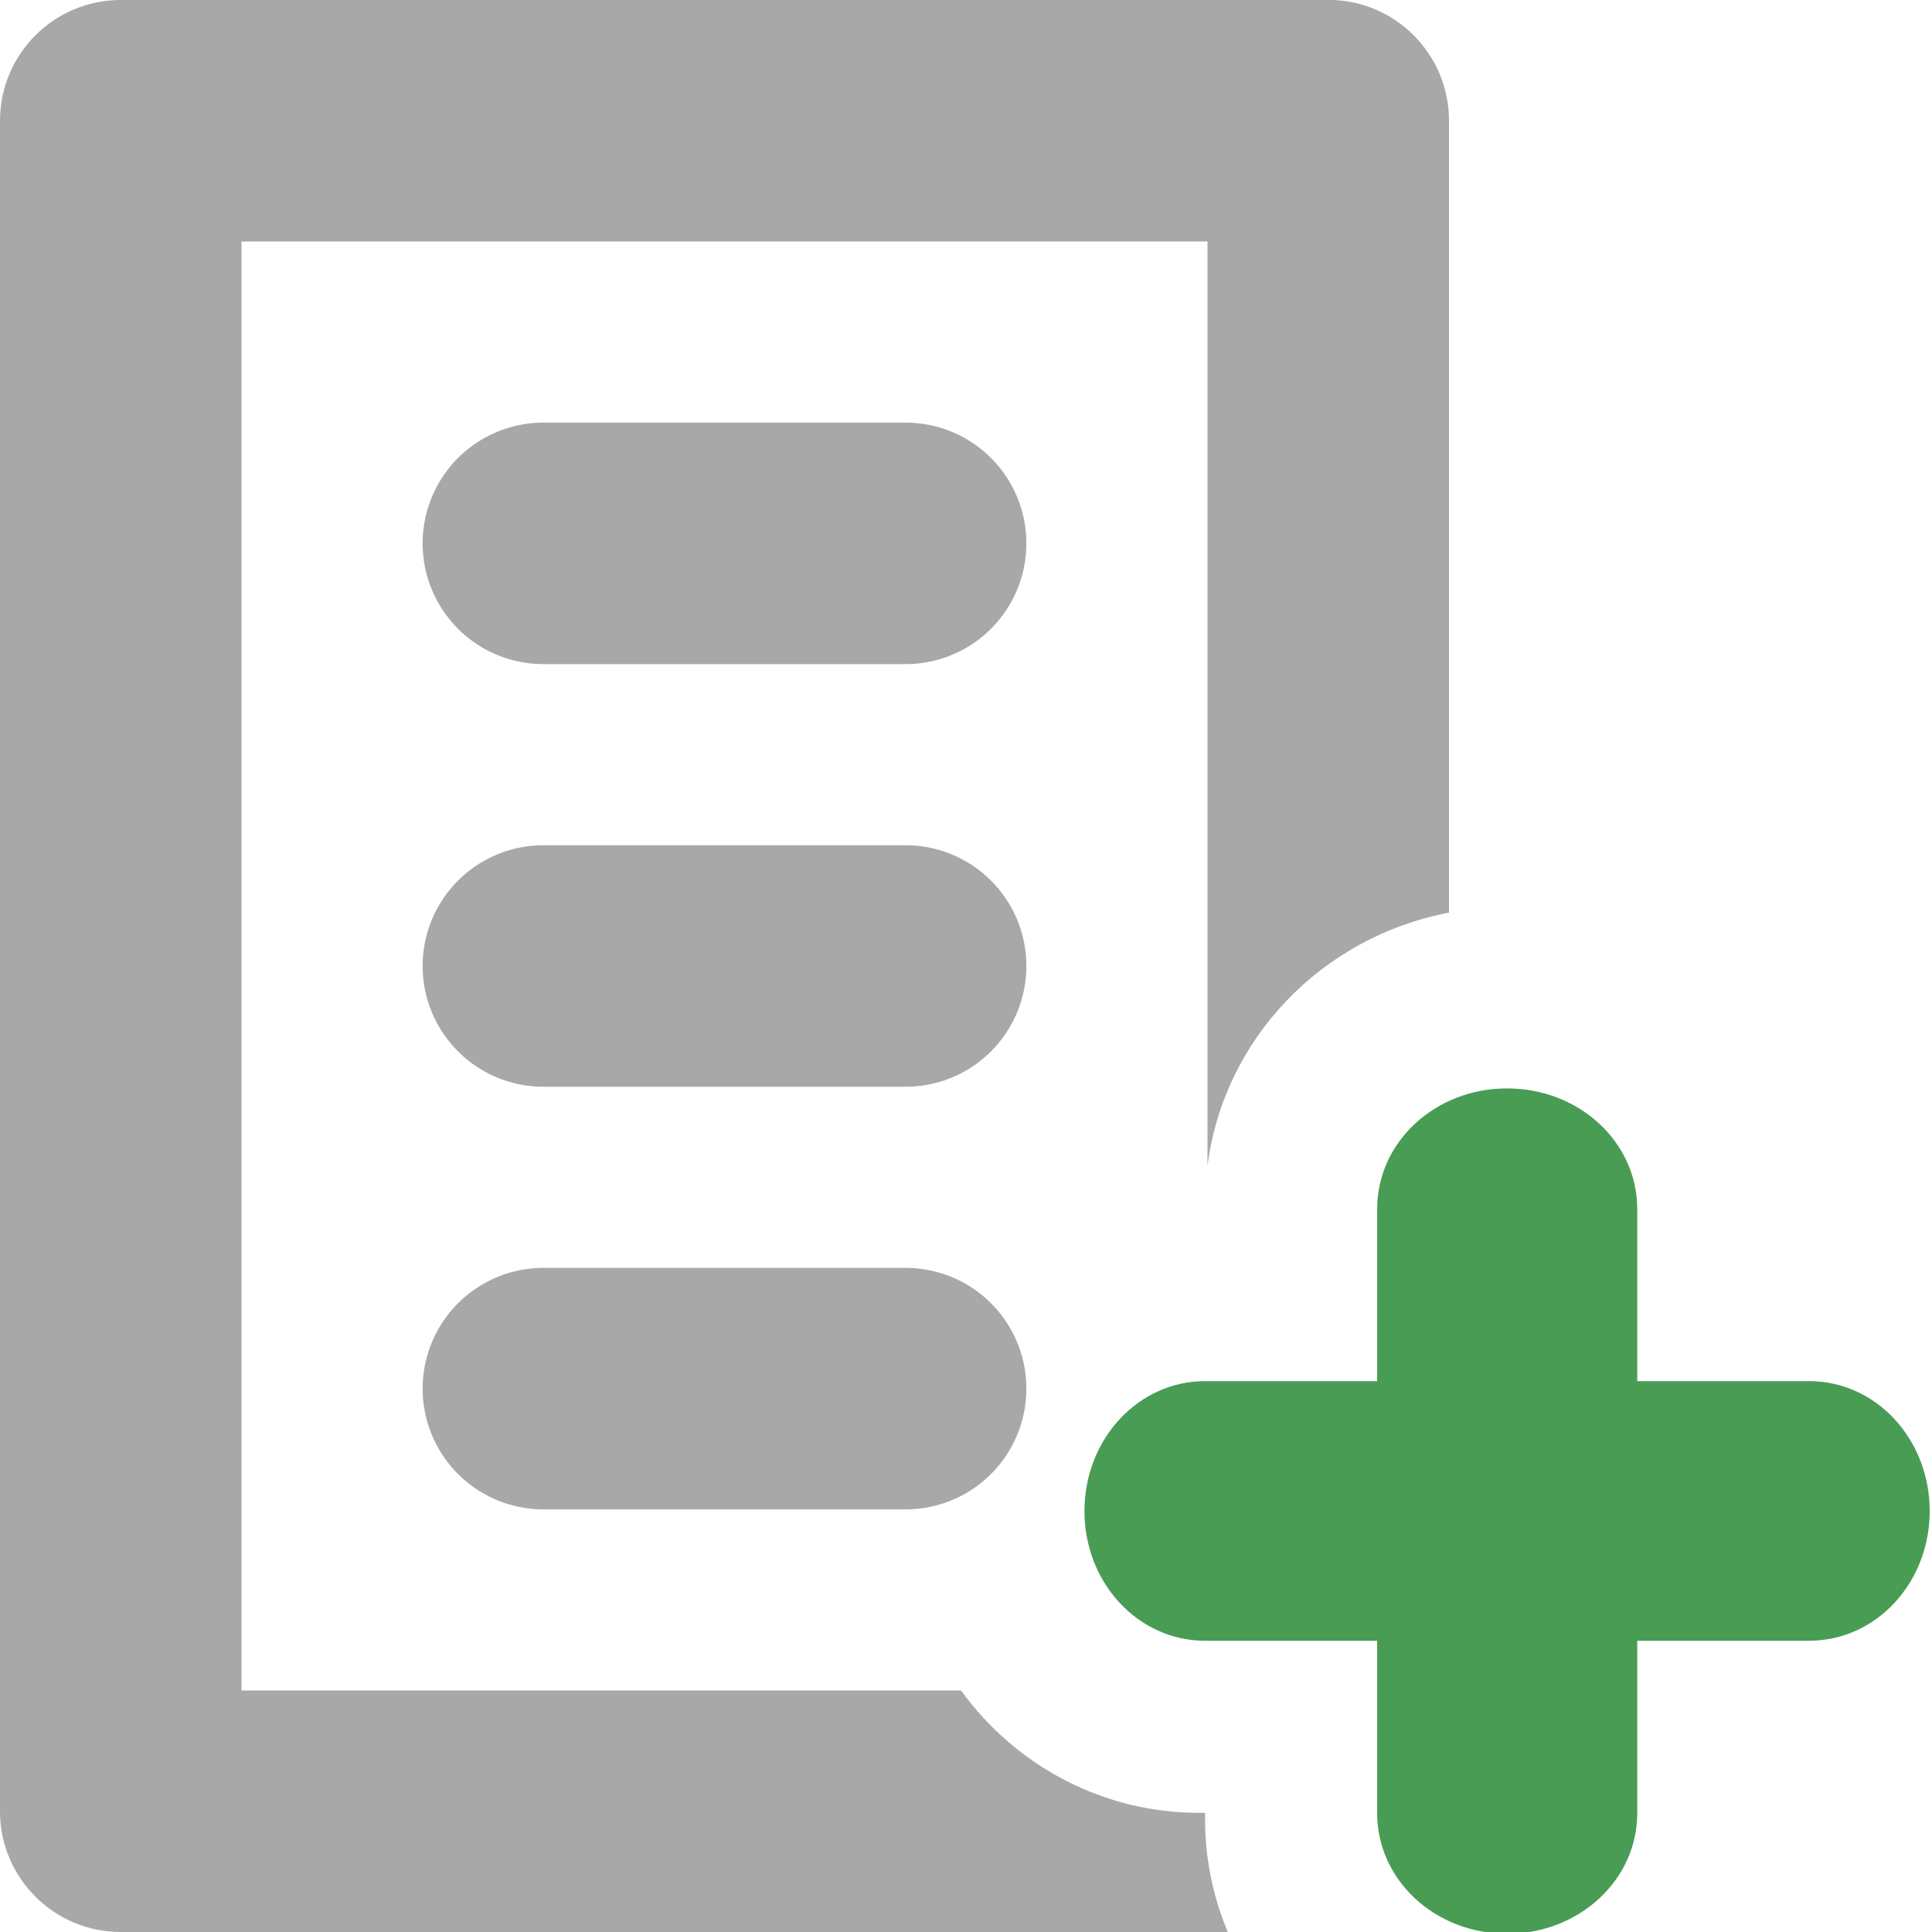
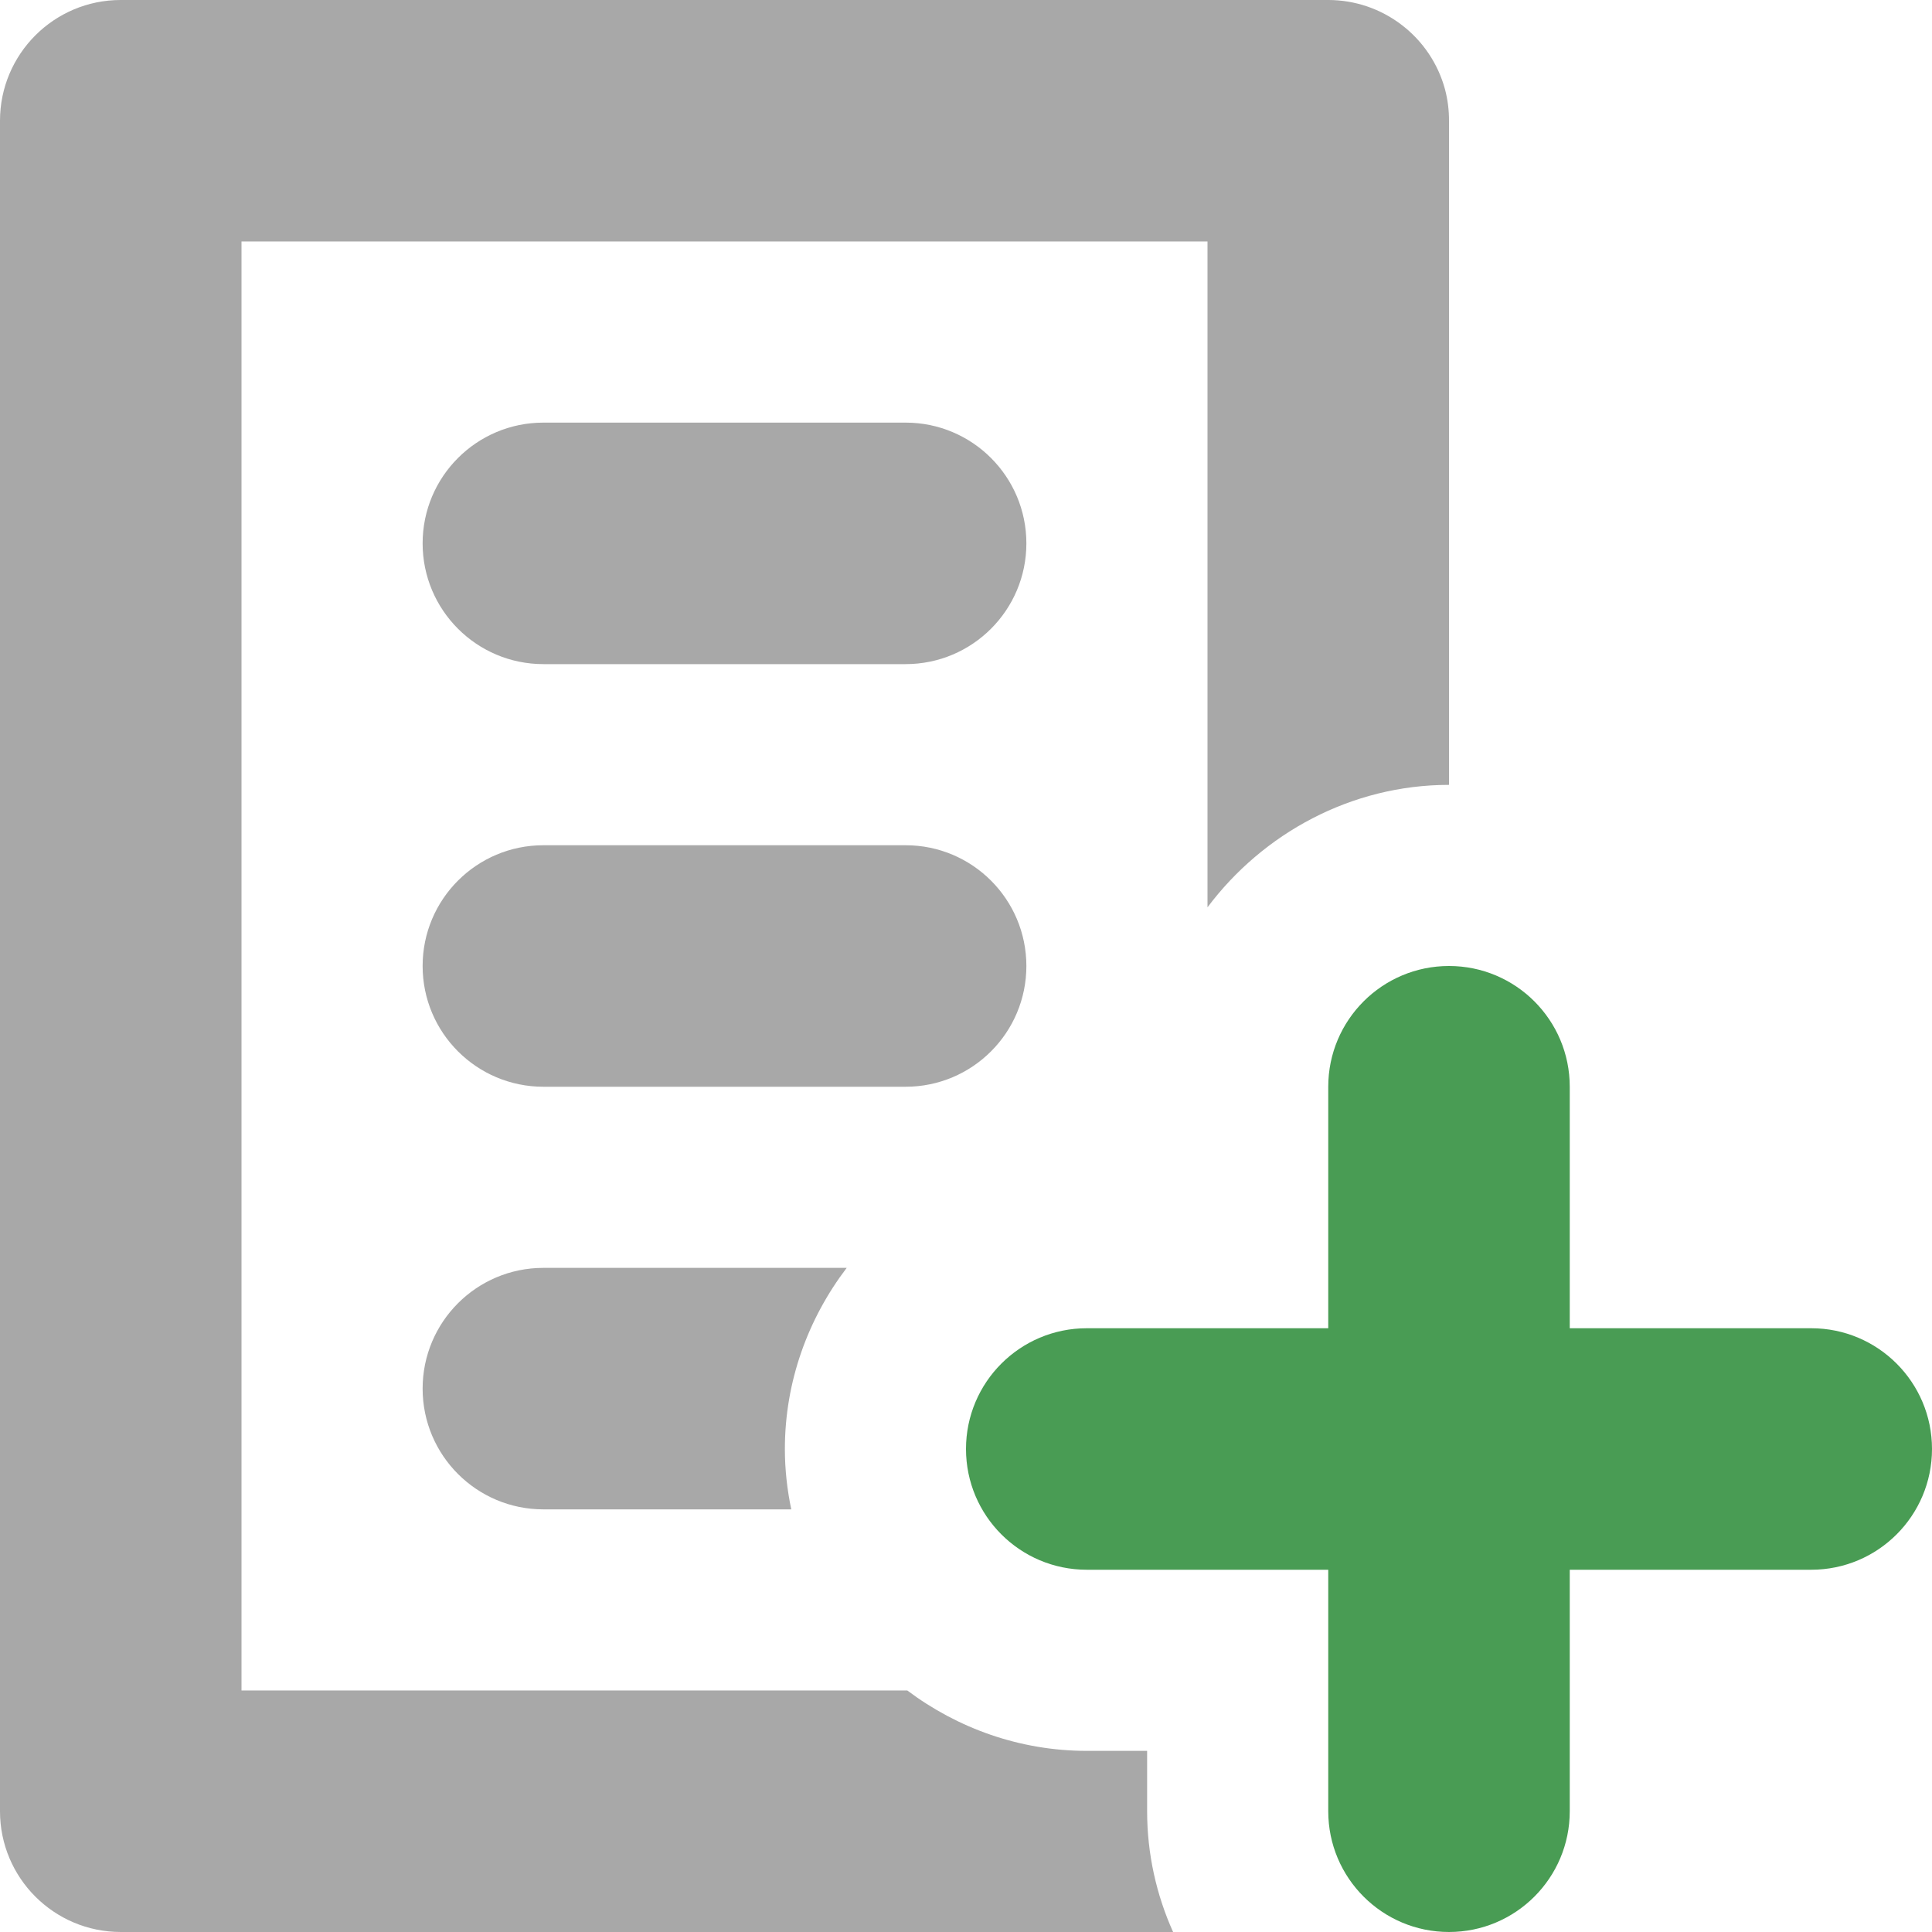
<svg xmlns="http://www.w3.org/2000/svg" width="16" height="16" id="svg2" version="1.1" xml:space="preserve">
  <defs id="defs4" />
  <g id="layer1" style="display:inline" transform="translate(0,-1036.362)">
-     <path style="display:inline;fill:none;stroke:#a8a8a8;stroke-width:2;stroke-linecap:round;stroke-dasharray:none;stroke-opacity:1" d="M 4.5,1040.862 H 7.5" id="path2" />
-     <path style="display:inline;fill:none;stroke:#a8a8a8;stroke-width:2;stroke-linecap:round;stroke-dasharray:none;stroke-opacity:1" d="M 4.5,1044.362 H 7.5" id="path2-1" />
-     <path style="display:inline;fill:none;stroke:#a8a8a8;stroke-width:2;stroke-linecap:round;stroke-dasharray:none;stroke-opacity:1" d="M 4.5,1047.862 H 7.5" id="path2-1-1" />
-     <path id="rect11" style="baseline-shift:baseline;display:inline;overflow:visible;vector-effect:none;fill:#a8a8a8;stroke-linecap:round;stroke-linejoin:round;enable-background:accumulate;stop-color:#000000" d="m 1,1036.362 a 1,1 0 0 0 -1,1 v 14 a 1,1 0 0 0 1,1 h 9.168 a 2.5,2.446 0 0 1 -0.188,-0.932 v -0.055 H 9.926 A 2.446,2.5 0 0 1 7.959,1050.362 H 2 v -12 h 8 v 7.654 a 2.5,2.446 0 0 1 2,-2.096 v -6.559 a 1,1 0 0 0 -1,-1 z" />
-     <path id="rect6-22-7-21-6" style="display:inline;fill:#499c54;stroke-width:2;stroke-linecap:round;stroke-linejoin:round" d="m 12.479,1045.376 c -0.595,0 -1.074,0.445 -1.074,0.998 v 1.426 H 9.979 c -0.553,0 -0.998,0.481 -0.998,1.076 0,0.595 0.445,1.074 0.998,1.074 h 1.426 v 1.428 c 0,0.553 0.479,0.998 1.074,0.998 h 0.004 c 0.595,0 1.076,-0.445 1.076,-0.998 v -1.428 h 1.424 c 0.553,0 0.998,-0.479 0.998,-1.074 0,-0.596 -0.445,-1.076 -0.998,-1.076 h -1.424 v -1.426 c 0,-0.553 -0.481,-0.998 -1.076,-0.998 z" />
+     <path id="path2" style="baseline-shift:baseline;display:inline;overflow:visible;vector-effect:none;fill:#a8a8a8;stroke-linecap:round;enable-background:accumulate;stop-color:#000000;stop-opacity:1;opacity:1" d="M 1 1036.362 A 1 1 0 0 0 0 1037.362 L 0 1043.921 L 0 1051.362 A 1 1 0 0 0 1 1052.362 L 9.715 1052.362 C 9.577 1052.055 9.5 1051.716 9.5 1051.362 L 9.5 1050.862 L 9 1050.862 C 8.447 1050.862 7.931 1050.675 7.514 1050.362 L 2 1050.362 L 2 1046.016 L 2 1038.362 L 10 1038.362 L 10 1043.876 C 10.459 1043.264 11.19 1042.862 12 1042.862 L 12 1037.362 A 1 1 0 0 0 11.967 1037.102 A 1 1 0 0 0 11.609 1036.569 A 1 1 0 0 0 11 1036.362 L 1 1036.362 z M 4.5 1039.862 A 1 1 0 0 0 3.5 1040.862 A 1 1 0 0 0 4.5 1041.862 L 7.5 1041.862 A 1 1 0 0 0 8.5 1040.862 A 1 1 0 0 0 7.5 1039.862 L 4.5 1039.862 z M 4.5 1043.362 A 1 1 0 0 0 3.5 1044.362 A 1 1 0 0 0 4.5 1045.362 L 7.5 1045.362 A 1 1 0 0 0 8.5 1044.362 A 1 1 0 0 0 7.5 1043.362 L 4.5 1043.362 z M 4.5 1046.862 A 1 1 0 0 0 3.5 1047.862 A 1 1 0 0 0 4.5 1048.862 L 6.553 1048.862 C 6.519 1048.7 6.5 1048.533 6.5 1048.362 C 6.5 1047.803 6.692 1047.282 7.012 1046.862 L 4.5 1046.862 z " />
+     <path id="path1" style="baseline-shift:baseline;display:inline;overflow:visible;vector-effect:none;fill:#499c54;stroke-linecap:round;stroke-linejoin:round;enable-background:accumulate;stop-color:#000000" d="m 12,1044.362 a 1,1 0 0 0 -1,1 v 2 H 9 a 1,1 0 0 0 -1,1 1,1 0 0 0 1,1 h 2 v 2 a 1,1 0 0 0 1,1 1,1 0 0 0 1,-1 v -2 h 2 a 1,1 0 0 0 1,-1 1,1 0 0 0 -1,-1 h -2 v -2 a 1,1 0 0 0 -1,-1 z" />
  </g>
</svg>
